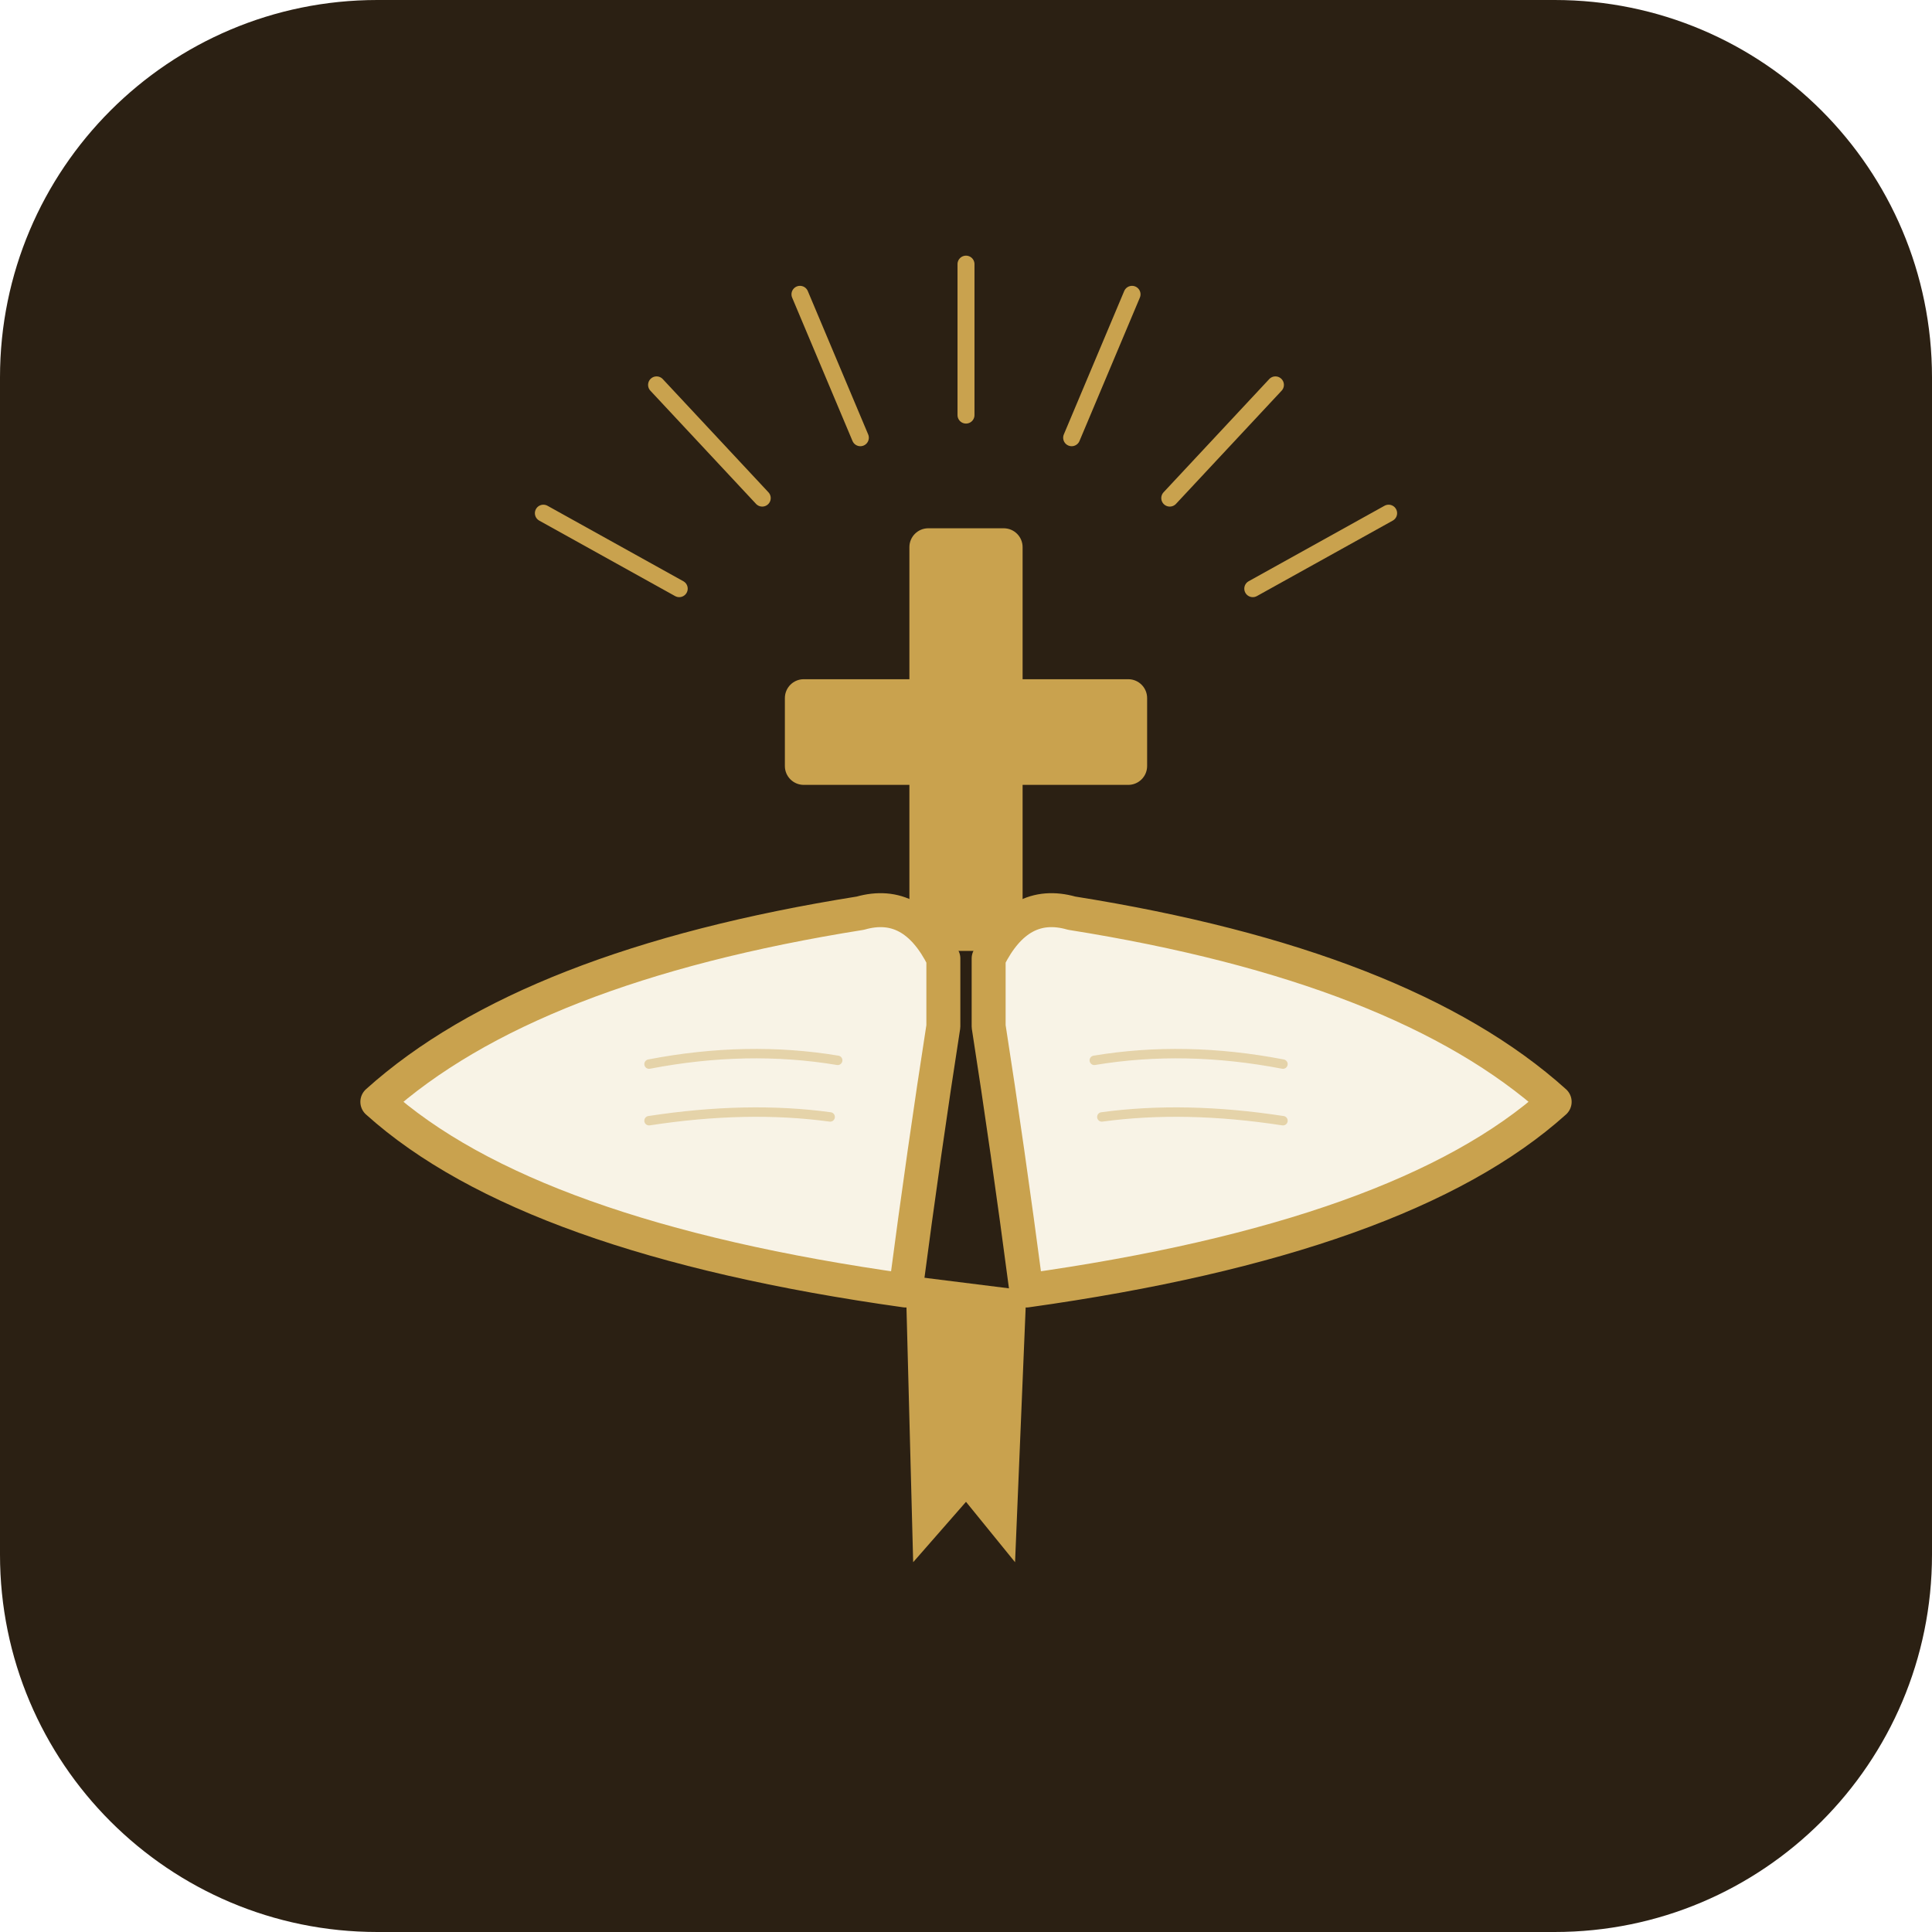
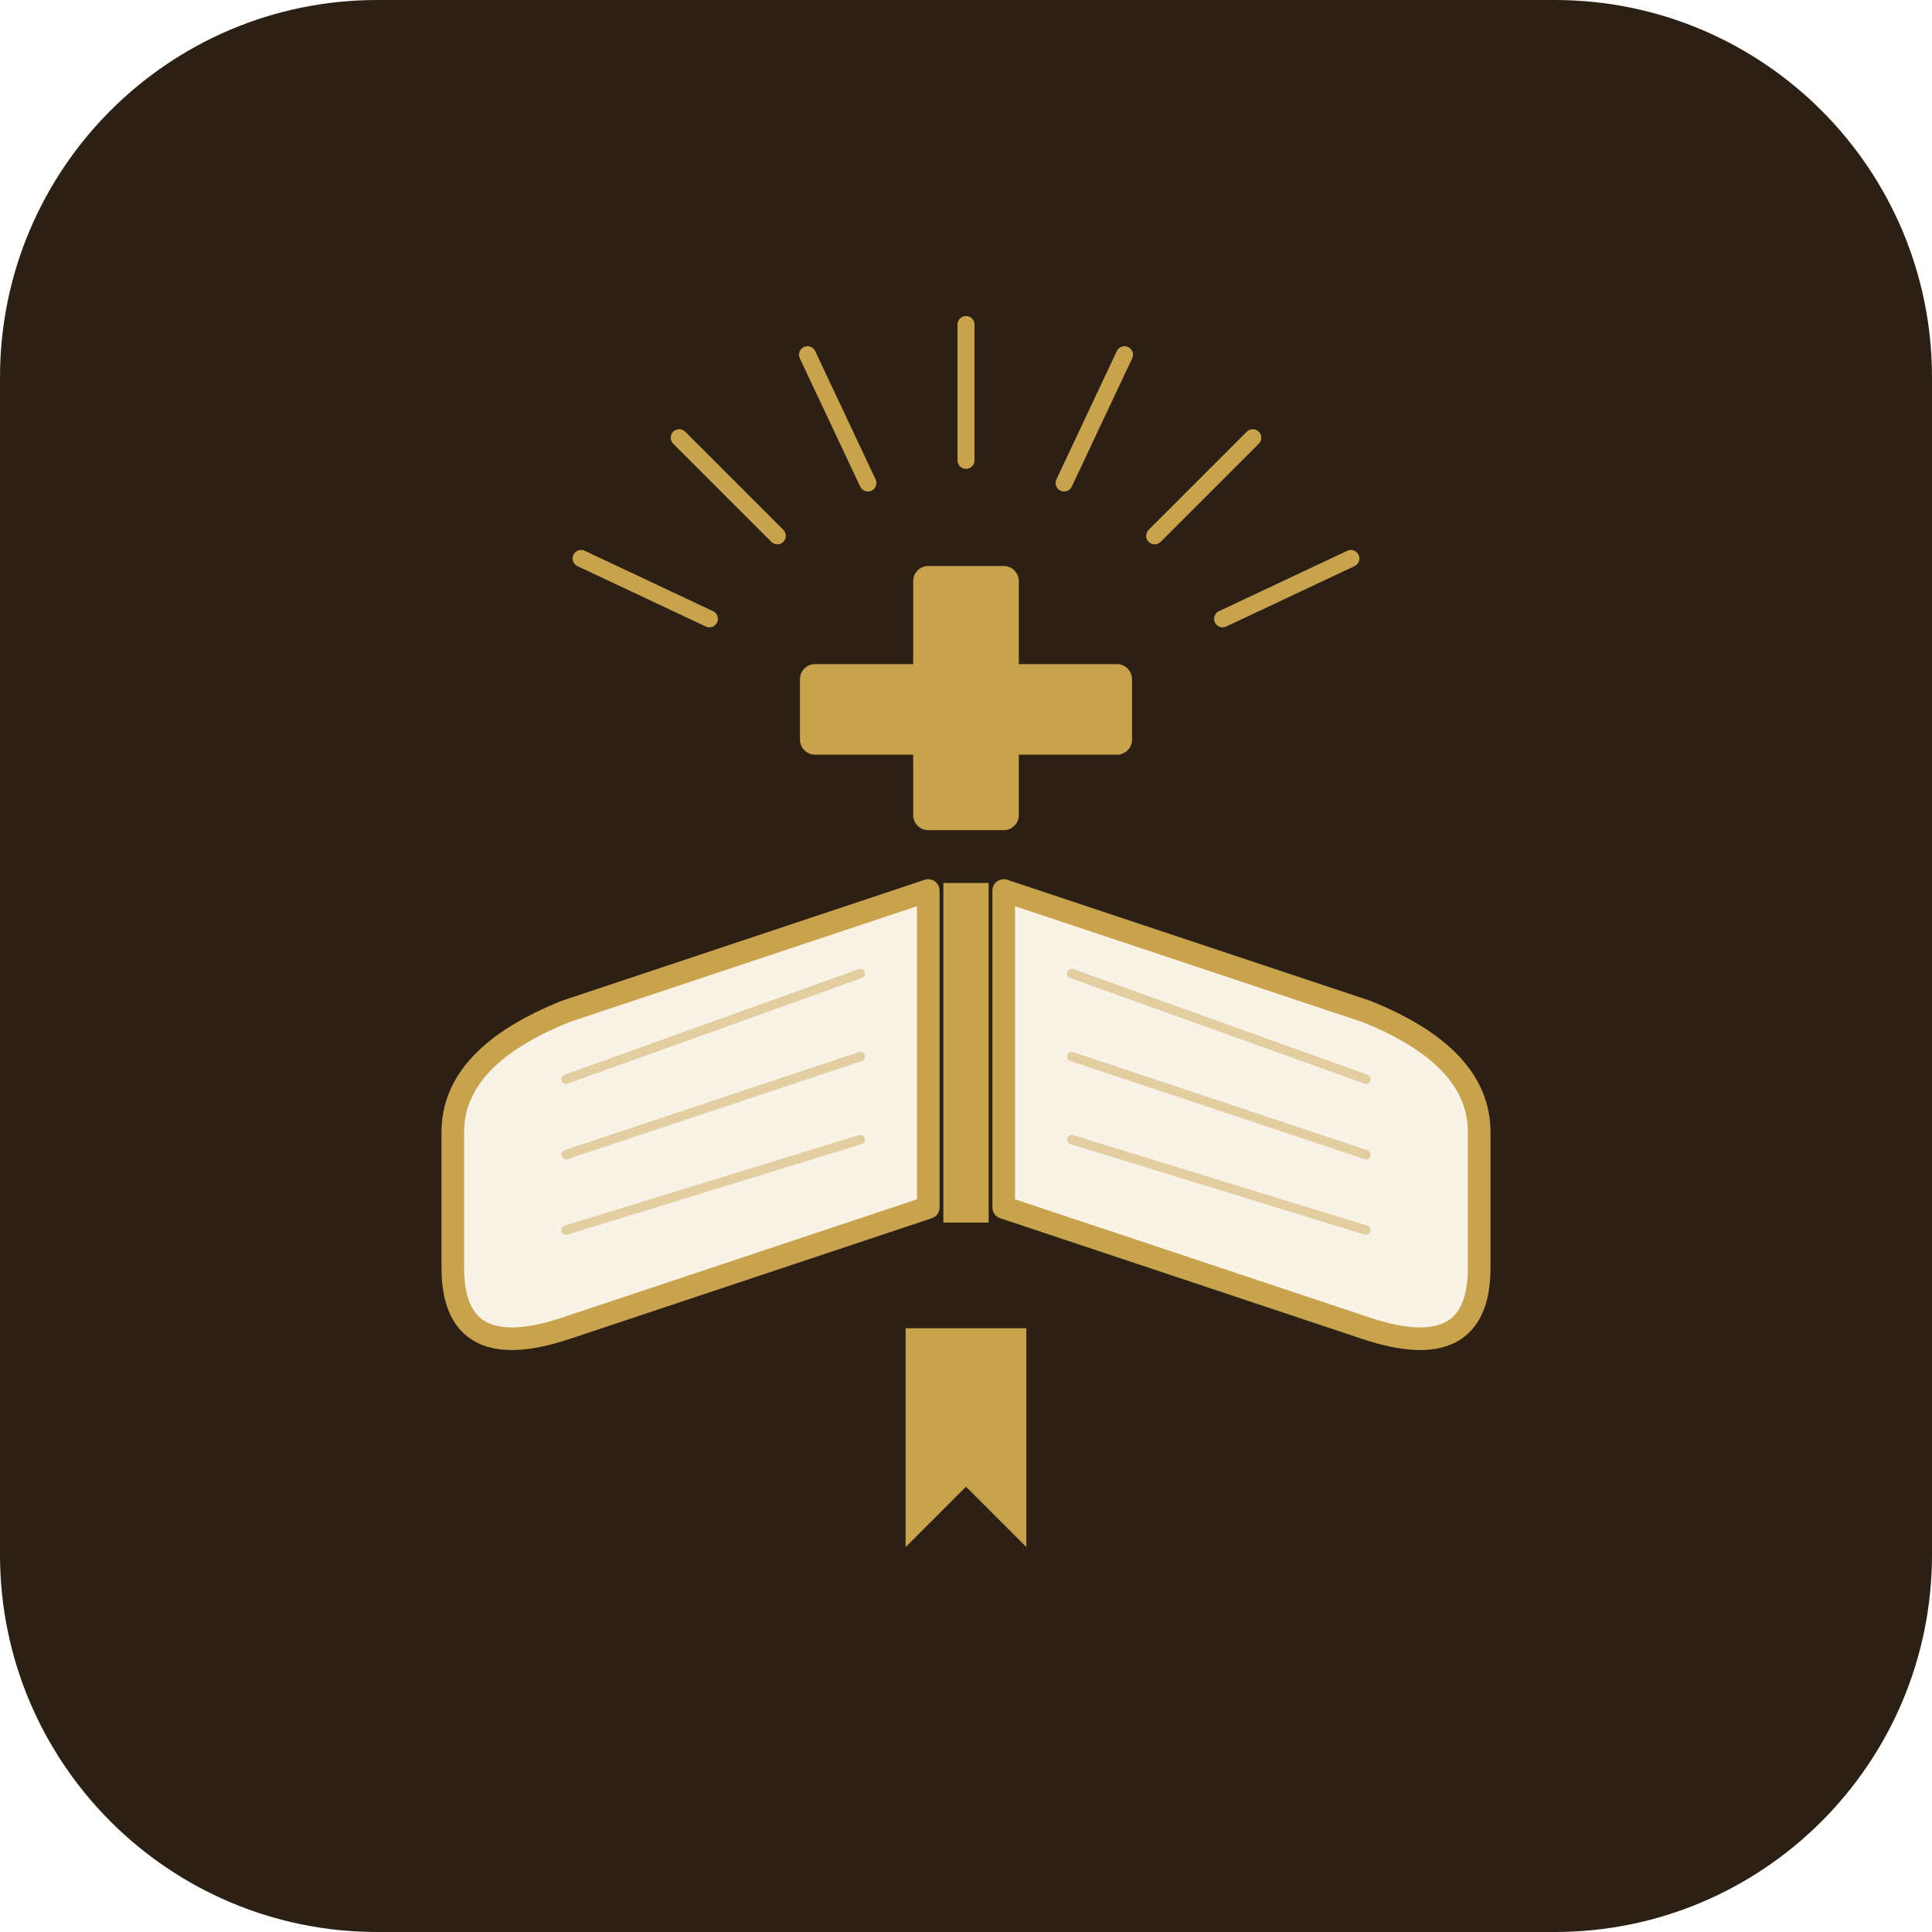
<svg xmlns="http://www.w3.org/2000/svg" viewBox="0 0 512 512">
  <rect x="0" y="0" width="512" height="512" rx="100" fill="#2B2013" />
  <g stroke="#C9A24E" stroke-width="4.5" stroke-linecap="round">
-     <line x1="256" y1="70" x2="256" y2="110" />
-     <line x1="212" y1="78" x2="228" y2="116" />
-     <line x1="300" y1="78" x2="284" y2="116" />
-     <line x1="174" y1="102" x2="202" y2="132" />
-     <line x1="338" y1="102" x2="310" y2="132" />
-     <line x1="144" y1="136" x2="180" y2="156" />
-     <line x1="368" y1="136" x2="332" y2="156" />
+     <line x1="256" y1="86" x2="256" y2="122" />
+     <line x1="214" y1="94" x2="230" y2="128" />
+     <line x1="298" y1="94" x2="282" y2="128" />
+     <line x1="180" y1="116" x2="206" y2="142" />
+     <line x1="332" y1="116" x2="306" y2="142" />
+     <line x1="154" y1="148" x2="188" y2="164" />
+     <line x1="358" y1="148" x2="324" y2="164" />
  </g>
-   <rect x="241" y="140" width="30" height="112" rx="5" fill="#C9A24E" />
-   <rect x="208" y="180" width="96" height="28" rx="5" fill="#C9A24E" />
-   <path d="M250,254 Q242,238 228,242 Q140,256 100,292 Q140,328 240,342 Q245,304 250,272 Z" fill="#F8F3E6" stroke="#C9A24E" stroke-width="9" stroke-linejoin="round" />
-   <path d="M262,254 Q270,238 284,242 Q372,256 412,292 Q372,328 272,342 Q267,304 262,272 Z" fill="#F8F3E6" stroke="#C9A24E" stroke-width="9" stroke-linejoin="round" />
-   <g stroke="#C9A24E" stroke-width="2.5" stroke-linecap="round" opacity="0.4">
-     <path d="M172,282 Q198,277 222,281" fill="none" />
-     <path d="M172,297 Q198,293 220,296" fill="none" />
-     <path d="M340,282 Q314,277 290,281" fill="none" />
-     <path d="M340,297 Q314,293 292,296" fill="none" />
+   <rect x="242" y="150" width="28" height="70" rx="4" fill="#C9A24E" />
+   <rect x="212" y="176" width="88" height="24" rx="4" fill="#C9A24E" />
+   <path d="M120,336 L120,300 Q120,280 150,268 L246,236 L246,320 L150,352 Q120,362 120,336 Z" fill="#F8F3E6" stroke="#C9A24E" stroke-width="6" stroke-linejoin="round" />
+   <path d="M392,336 L392,300 Q392,280 362,268 L266,236 L266,320 L362,352 Q392,362 392,336 Z" fill="#F8F3E6" stroke="#C9A24E" stroke-width="6" stroke-linejoin="round" />
+   <rect x="250" y="234" width="12" height="90" fill="#C9A24E" />
+   <g stroke="#C9A24E" stroke-width="2.5" stroke-linecap="round" opacity="0.45">
+     <path d="M150,286 L228,258" fill="none" />
+     <path d="M150,306 L228,280" fill="none" />
+     <path d="M150,326 L228,302" fill="none" />
+     <path d="M362,286 L284,258" fill="none" />
+     <path d="M362,306 L284,280" fill="none" />
+     <path d="M362,326 L284,302" fill="none" />
  </g>
-   <path d="M240,338 L272,342 L269,414 L256,398 L242,414 Z" fill="#C9A24E" />
+   <path d="M240,352 L272,352 L272,410 L256,394 L240,410 Z" fill="#C9A24E" />
</svg>
